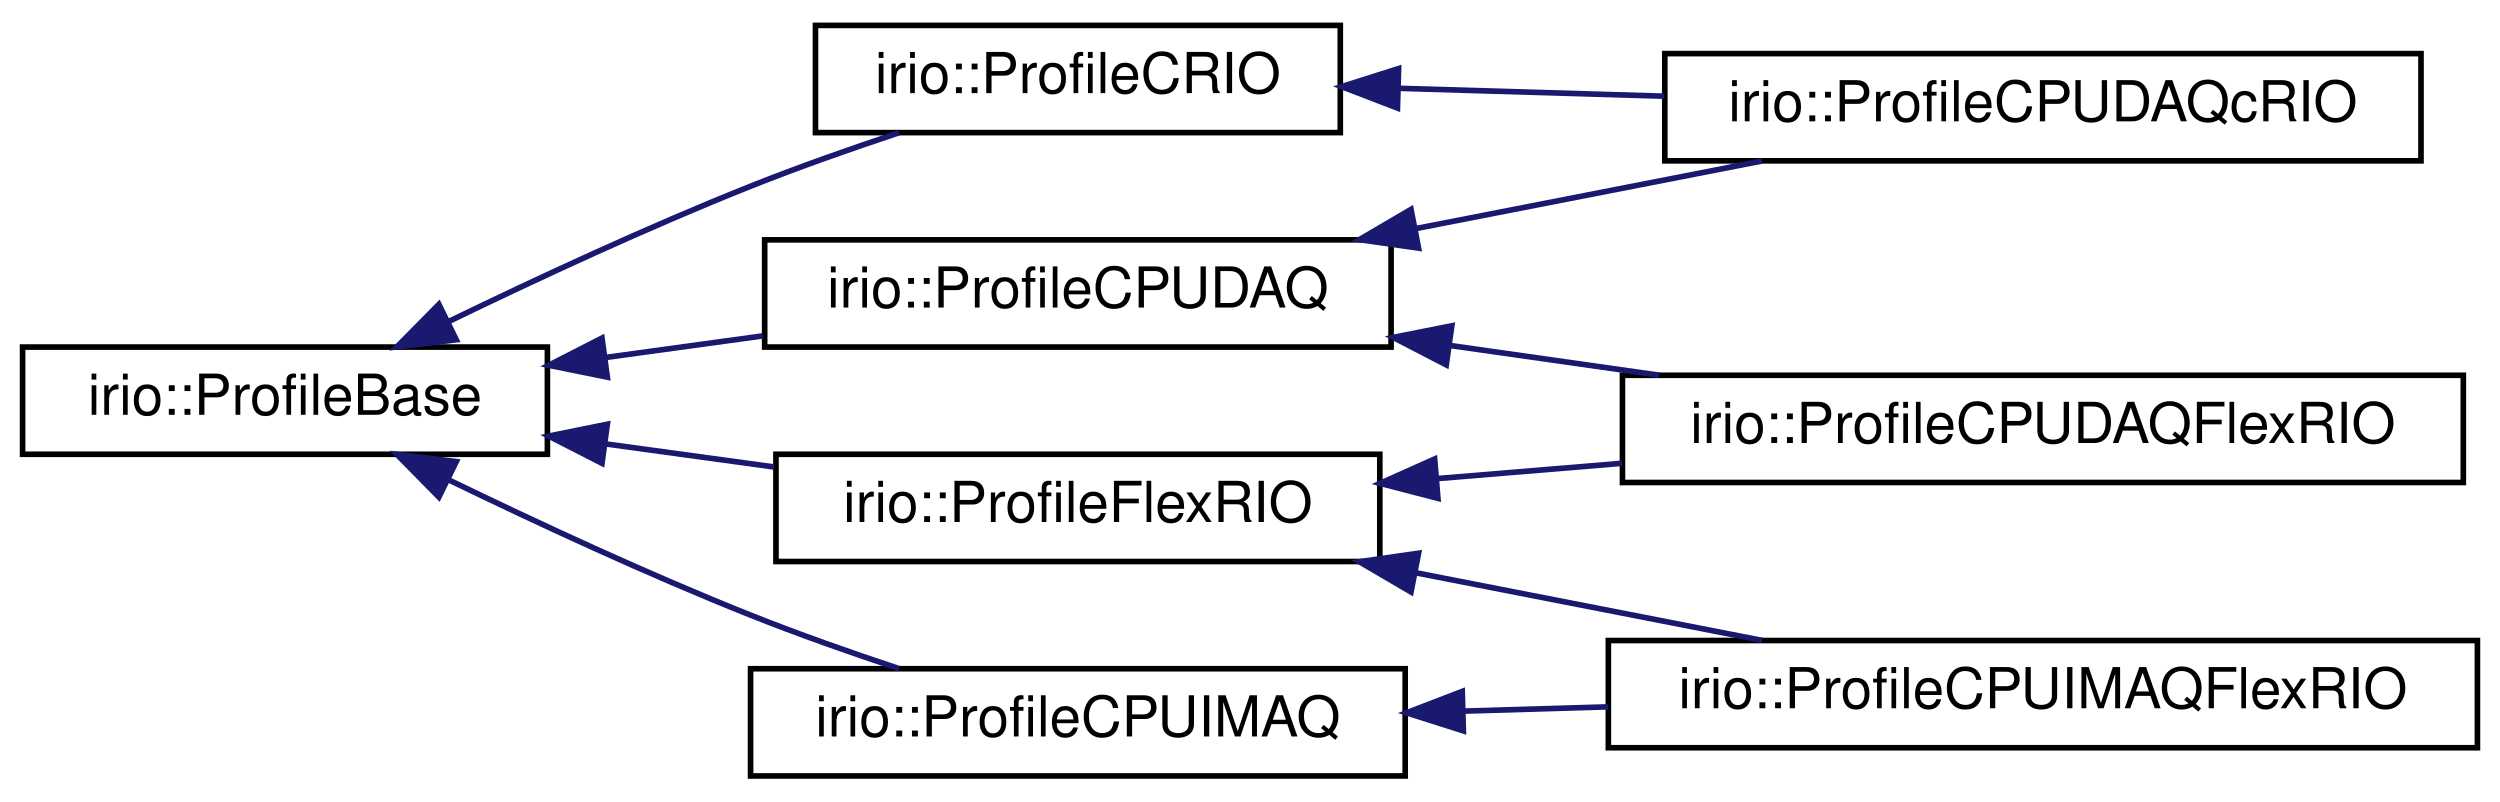
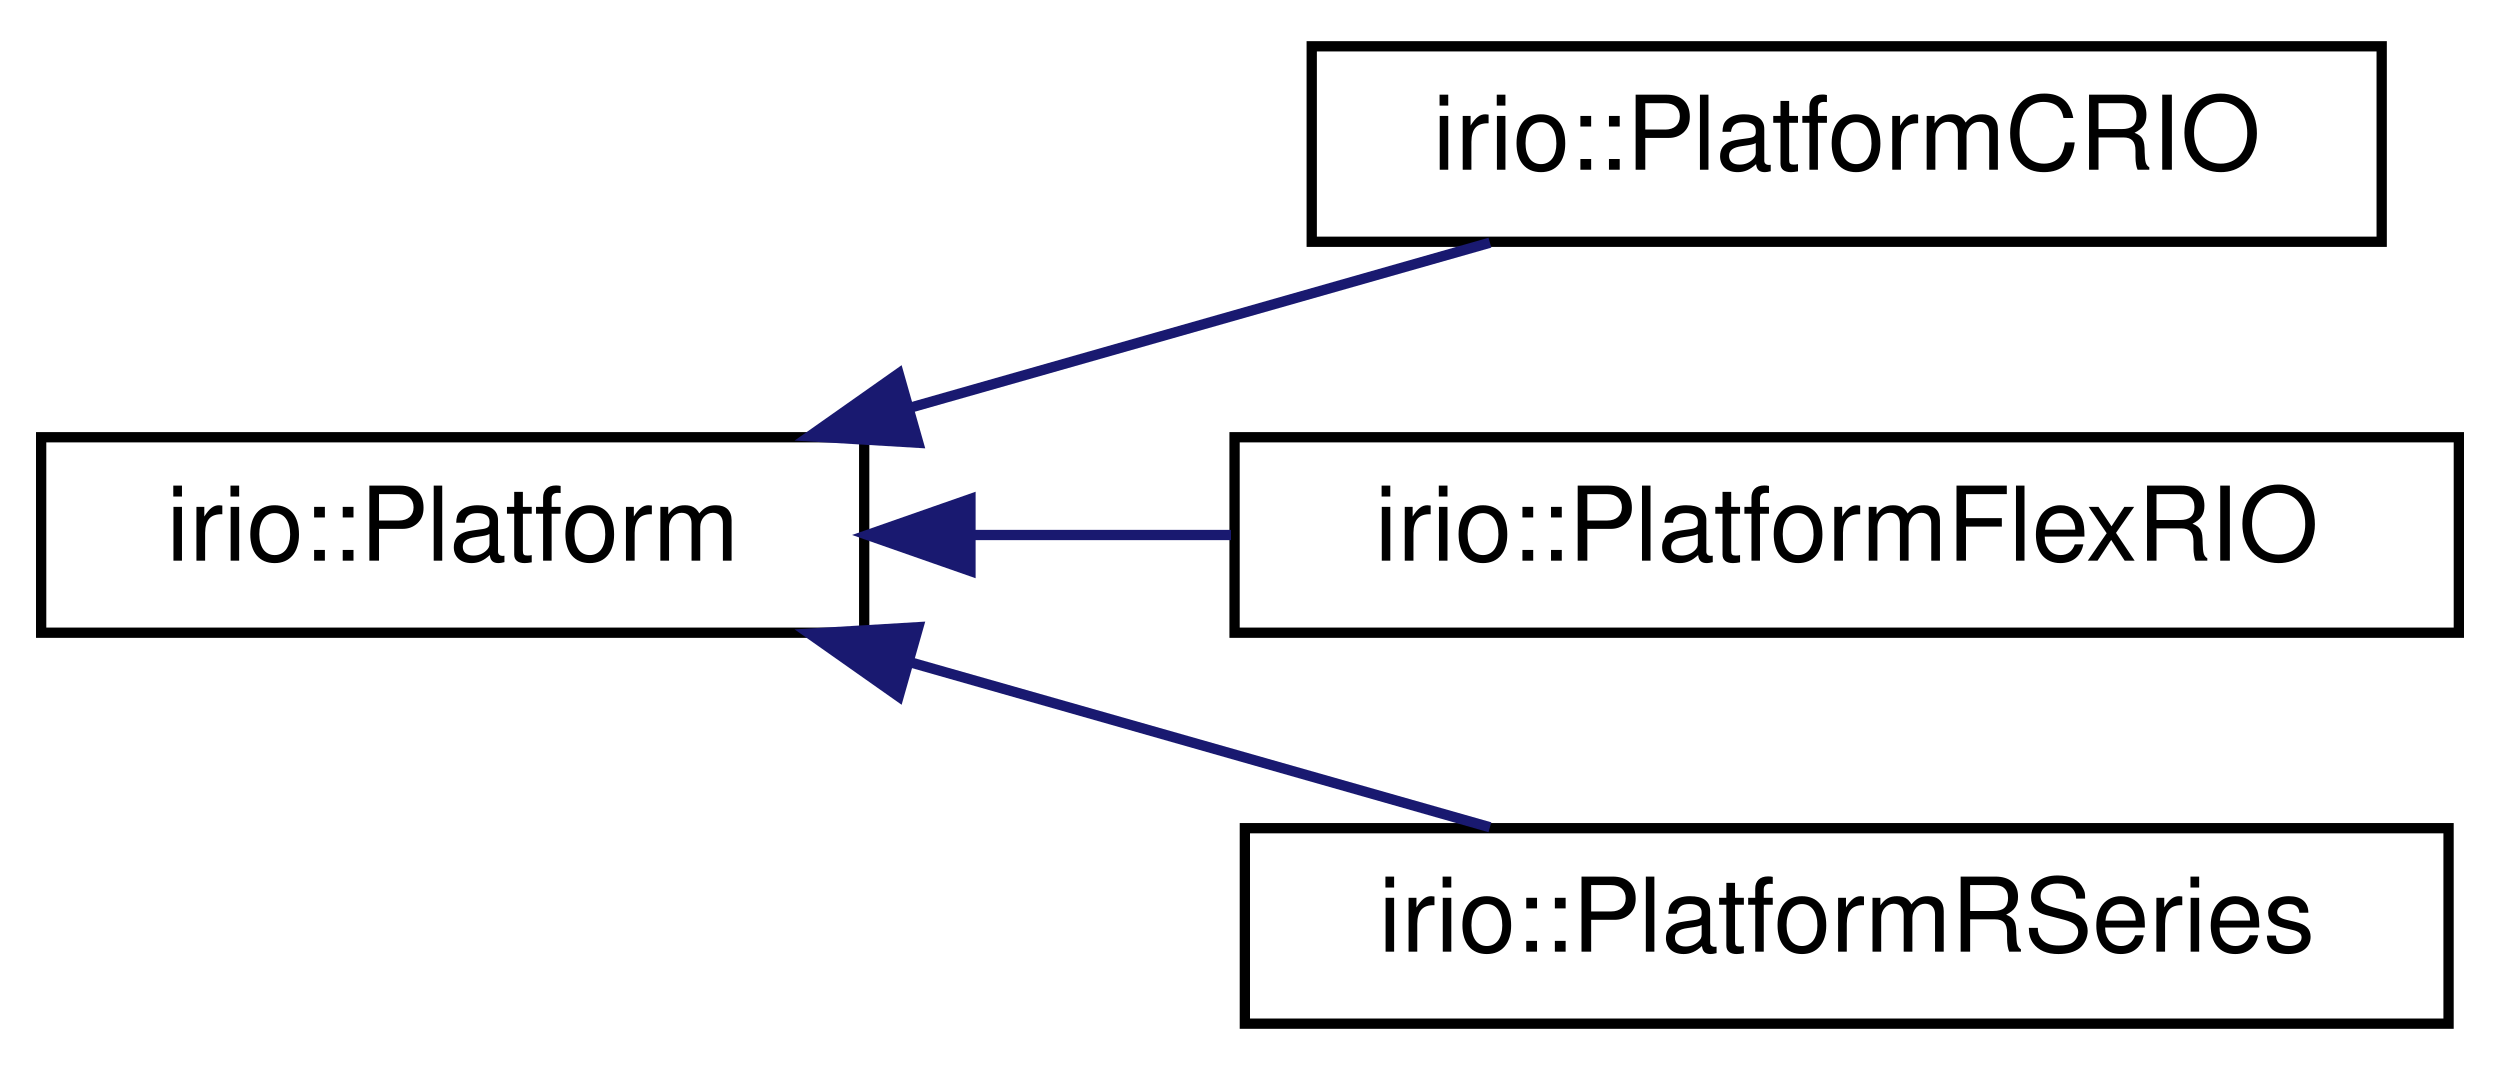
- <svg xmlns="http://www.w3.org/2000/svg" xmlns:xlink="http://www.w3.org/1999/xlink" width="443pt" height="142pt" viewBox="0.00 0.00 443.00 142.00">
-   <g id="graph0" class="graph" transform="scale(1 1) rotate(0) translate(4 138)">
+ <svg xmlns="http://www.w3.org/2000/svg" xmlns:xlink="http://www.w3.org/1999/xlink" width="243pt" height="104pt" viewBox="0.00 0.00 243.00 104.00">
+   <g id="graph0" class="graph" transform="scale(1 1) rotate(0) translate(4 100)">
    <g id="node1" class="node">
      <g id="a_node1">
-         <a xlink:href="classirio_1_1ProfileBase.html" target="_top" xlink:title="Base profile class.">
-           <polygon fill="none" stroke="black" points="0,-57.5 0,-76.5 93,-76.5 93,-57.5 0,-57.5" />
-           <text text-anchor="middle" x="46.5" y="-64.5" font-family="Helvetica,sans-Serif" font-size="10.00">irio::ProfileBase</text>
+         <a xlink:href="classirio_1_1Platform.html" target="_top" xlink:title="Generic Platform class.">
+           <polygon fill="none" stroke="black" points="0,-38.5 0,-57.5 80,-57.5 80,-38.5 0,-38.5" />
+           <text text-anchor="middle" x="40" y="-45.5" font-family="Helvetica,sans-Serif" font-size="10.00">irio::Platform</text>
        </a>
      </g>
    </g>
    <g id="node2" class="node">
      <g id="a_node2">
-         <a xlink:href="classirio_1_1ProfileCPUDAQ.html" target="_top" xlink:title="Profile with the terminals specific to data acquisition functionality.">
-           <polygon fill="none" stroke="black" points="131.5,-76.5 131.5,-95.5 242.5,-95.5 242.5,-76.5 131.5,-76.5" />
-           <text text-anchor="middle" x="187" y="-83.5" font-family="Helvetica,sans-Serif" font-size="10.00">irio::ProfileCPUDAQ</text>
+         <a xlink:href="classirio_1_1PlatformCRIO.html" target="_top" xlink:title="Specific implementation for the cRIO platform.">
+           <polygon fill="none" stroke="black" points="123.5,-76.5 123.5,-95.5 227.5,-95.5 227.5,-76.5 123.5,-76.5" />
+           <text text-anchor="middle" x="175.5" y="-83.5" font-family="Helvetica,sans-Serif" font-size="10.00">irio::PlatformCRIO</text>
        </a>
      </g>
    </g>
    <g id="edge1" class="edge">
-       <path fill="none" stroke="midnightblue" d="M103.4,-74.67C112.55,-75.92 122.03,-77.22 131.16,-78.48" />
-       <polygon fill="midnightblue" stroke="midnightblue" points="103.62,-71.17 93.23,-73.27 102.67,-78.1 103.62,-71.17" />
-     </g>
-     <g id="node5" class="node">
-       <g id="a_node5">
-         <a xlink:href="classirio_1_1ProfileCPUIMAQ.html" target="_top" xlink:title=" ">
-           <polygon fill="none" stroke="black" points="129,-0.5 129,-19.5 245,-19.5 245,-0.5 129,-0.5" />
-           <text text-anchor="middle" x="187" y="-7.5" font-family="Helvetica,sans-Serif" font-size="10.00">irio::ProfileCPUIMAQ</text>
-         </a>
-       </g>
-     </g>
-     <g id="edge4" class="edge">
-       <path fill="none" stroke="midnightblue" d="M75.42,-53.01C91,-45.46 110.86,-36.22 129,-29 137.43,-25.64 146.71,-22.37 155.3,-19.52" />
-       <polygon fill="midnightblue" stroke="midnightblue" points="73.77,-49.92 66.33,-57.47 76.85,-56.21 73.77,-49.92" />
-     </g>
-     <g id="node7" class="node">
-       <g id="a_node7">
-         <a xlink:href="classirio_1_1ProfileCRIO.html" target="_top" xlink:title="Profile with the terminals specific to cRIO devices.">
-           <polygon fill="none" stroke="black" points="140.5,-114.5 140.5,-133.5 233.5,-133.5 233.5,-114.5 140.5,-114.5" />
-           <text text-anchor="middle" x="187" y="-121.5" font-family="Helvetica,sans-Serif" font-size="10.00">irio::ProfileCRIO</text>
-         </a>
-       </g>
-     </g>
-     <g id="edge6" class="edge">
-       <path fill="none" stroke="midnightblue" d="M75.42,-80.99C91,-88.54 110.86,-97.78 129,-105 137.43,-108.36 146.71,-111.63 155.3,-114.48" />
-       <polygon fill="midnightblue" stroke="midnightblue" points="76.85,-77.79 66.33,-76.53 73.77,-84.08 76.85,-77.79" />
-     </g>
-     <g id="node8" class="node">
-       <g id="a_node8">
-         <a xlink:href="classirio_1_1ProfileFlexRIO.html" target="_top" xlink:title="Profile with the terminals specific to FlexRIO devices.">
-           <polygon fill="none" stroke="black" points="133.5,-38.5 133.5,-57.5 240.5,-57.5 240.5,-38.5 133.5,-38.5" />
-           <text text-anchor="middle" x="187" y="-45.5" font-family="Helvetica,sans-Serif" font-size="10.00">irio::ProfileFlexRIO</text>
-         </a>
-       </g>
-     </g>
-     <g id="edge8" class="edge">
-       <path fill="none" stroke="midnightblue" d="M103.31,-59.34C113.15,-57.99 123.36,-56.59 133.11,-55.26" />
-       <polygon fill="midnightblue" stroke="midnightblue" points="102.67,-55.9 93.23,-60.73 103.62,-62.83 102.67,-55.9" />
+       <path fill="none" stroke="midnightblue" d="M84.53,-60.39C102.81,-65.59 123.75,-71.55 140.82,-76.41" />
+       <polygon fill="midnightblue" stroke="midnightblue" points="85.26,-56.96 74.69,-57.59 83.35,-63.69 85.26,-56.96" />
    </g>
    <g id="node3" class="node">
      <g id="a_node3">
-         <a xlink:href="classirio_1_1ProfileCPUDAQFlexRIO.html" target="_top" xlink:title="Profile with the terminals specific to data acquisition functionality and the ones specific to FlexRI...">
-           <polygon fill="none" stroke="black" points="283.5,-52.5 283.5,-71.5 432.5,-71.5 432.5,-52.5 283.5,-52.5" />
-           <text text-anchor="middle" x="358" y="-59.5" font-family="Helvetica,sans-Serif" font-size="10.00">irio::ProfileCPUDAQFlexRIO</text>
+         <a xlink:href="classirio_1_1PlatformFlexRIO.html" target="_top" xlink:title="Specific implementation for the FlexRIO platform.">
+           <polygon fill="none" stroke="black" points="116,-38.5 116,-57.5 235,-57.5 235,-38.5 116,-38.5" />
+           <text text-anchor="middle" x="175.5" y="-45.5" font-family="Helvetica,sans-Serif" font-size="10.00">irio::PlatformFlexRIO</text>
        </a>
      </g>
    </g>
    <g id="edge2" class="edge">
-       <path fill="none" stroke="midnightblue" d="M252.92,-76.78C265.07,-75.06 277.79,-73.25 290.01,-71.51" />
-       <polygon fill="midnightblue" stroke="midnightblue" points="252.28,-73.34 242.87,-78.21 253.26,-80.27 252.28,-73.34" />
+       <path fill="none" stroke="midnightblue" d="M90.48,-48C98.68,-48 107.25,-48 115.65,-48" />
+       <polygon fill="midnightblue" stroke="midnightblue" points="90.33,-44.5 80.33,-48 90.33,-51.5 90.33,-44.5" />
    </g>
    <g id="node4" class="node">
      <g id="a_node4">
-         <a xlink:href="classirio_1_1ProfileCPUDAQcRIO.html" target="_top" xlink:title="Profile with the terminals specific to data acquisition functionality and the ones specific to cRIO d...">
-           <polygon fill="none" stroke="black" points="291,-109.5 291,-128.5 425,-128.5 425,-109.5 291,-109.5" />
-           <text text-anchor="middle" x="358" y="-116.5" font-family="Helvetica,sans-Serif" font-size="10.00">irio::ProfileCPUDAQcRIO</text>
+         <a xlink:href="classirio_1_1PlatformRSeries.html" target="_top" xlink:title="Specific implementation for the R Series platform.">
+           <polygon fill="none" stroke="black" points="117,-0.5 117,-19.5 234,-19.5 234,-0.5 117,-0.5" />
+           <text text-anchor="middle" x="175.5" y="-7.5" font-family="Helvetica,sans-Serif" font-size="10.00">irio::PlatformRSeries</text>
        </a>
      </g>
    </g>
    <g id="edge3" class="edge">
-       <path fill="none" stroke="midnightblue" d="M246.84,-97.49C266.88,-101.4 289.06,-105.73 308.23,-109.48" />
-       <polygon fill="midnightblue" stroke="midnightblue" points="247.37,-94.03 236.88,-95.54 246.03,-100.9 247.37,-94.03" />
-     </g>
-     <g id="node6" class="node">
-       <g id="a_node6">
-         <a xlink:href="classirio_1_1ProfileCPUIMAQFlexRIO.html" target="_top" xlink:title=" ">
-           <polygon fill="none" stroke="black" points="281,-5.5 281,-24.5 435,-24.5 435,-5.5 281,-5.5" />
-           <text text-anchor="middle" x="358" y="-12.5" font-family="Helvetica,sans-Serif" font-size="10.00">irio::ProfileCPUIMAQFlexRIO</text>
-         </a>
-       </g>
-     </g>
-     <g id="edge5" class="edge">
-       <path fill="none" stroke="midnightblue" d="M255.35,-11.99C263.77,-12.24 272.42,-12.5 280.97,-12.75" />
-       <polygon fill="midnightblue" stroke="midnightblue" points="255.31,-8.49 245.22,-11.69 255.11,-15.49 255.31,-8.49" />
-     </g>
-     <g id="edge7" class="edge">
-       <path fill="none" stroke="midnightblue" d="M243.91,-122.35C258.96,-121.9 275.38,-121.41 290.92,-120.95" />
-       <polygon fill="midnightblue" stroke="midnightblue" points="243.63,-118.85 233.73,-122.65 243.83,-125.85 243.63,-118.85" />
-     </g>
-     <g id="edge9" class="edge">
-       <path fill="none" stroke="midnightblue" d="M250.6,-53.19C261.28,-54.07 272.46,-55 283.39,-55.9" />
-       <polygon fill="midnightblue" stroke="midnightblue" points="250.8,-49.69 240.55,-52.35 250.22,-56.67 250.8,-49.69" />
-     </g>
-     <g id="edge10" class="edge">
-       <path fill="none" stroke="midnightblue" d="M246.84,-36.51C266.88,-32.6 289.06,-28.27 308.23,-24.52" />
-       <polygon fill="midnightblue" stroke="midnightblue" points="246.03,-33.1 236.88,-38.46 247.37,-39.97 246.03,-33.1" />
+       <path fill="none" stroke="midnightblue" d="M84.53,-35.61C102.81,-30.41 123.75,-24.45 140.82,-19.59" />
+       <polygon fill="midnightblue" stroke="midnightblue" points="83.35,-32.31 74.69,-38.41 85.26,-39.04 83.35,-32.31" />
    </g>
  </g>
</svg>
